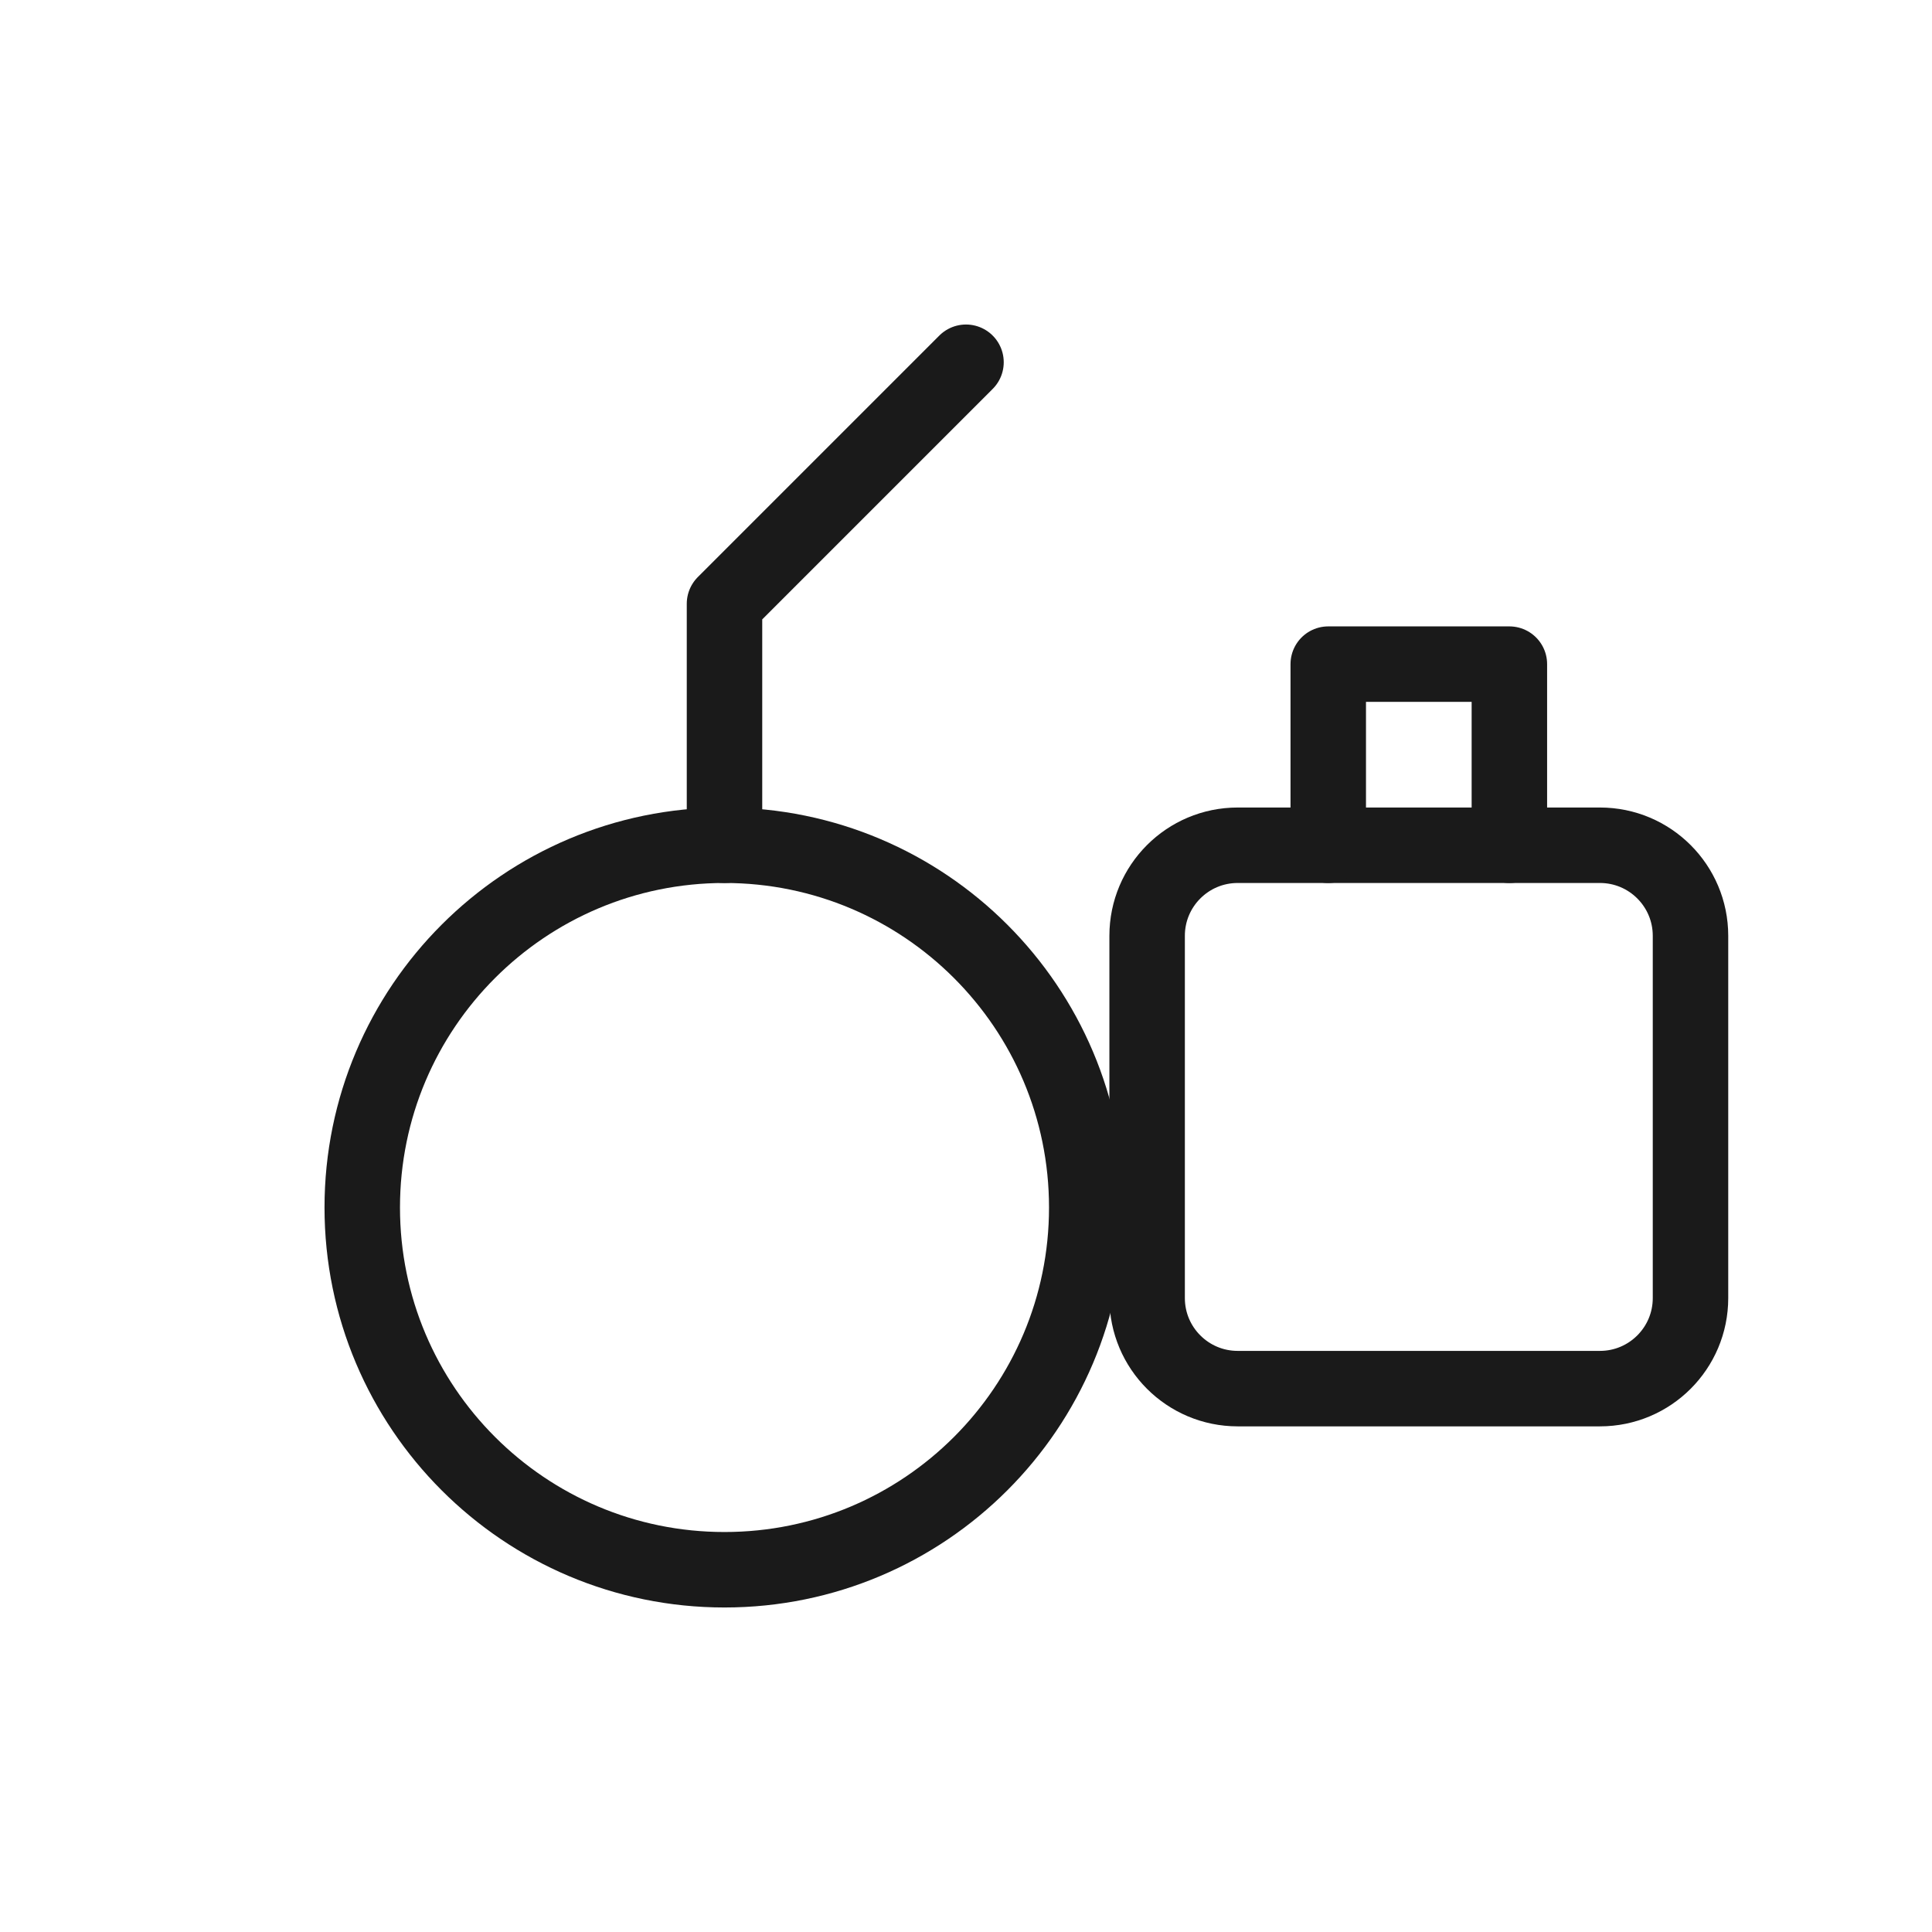
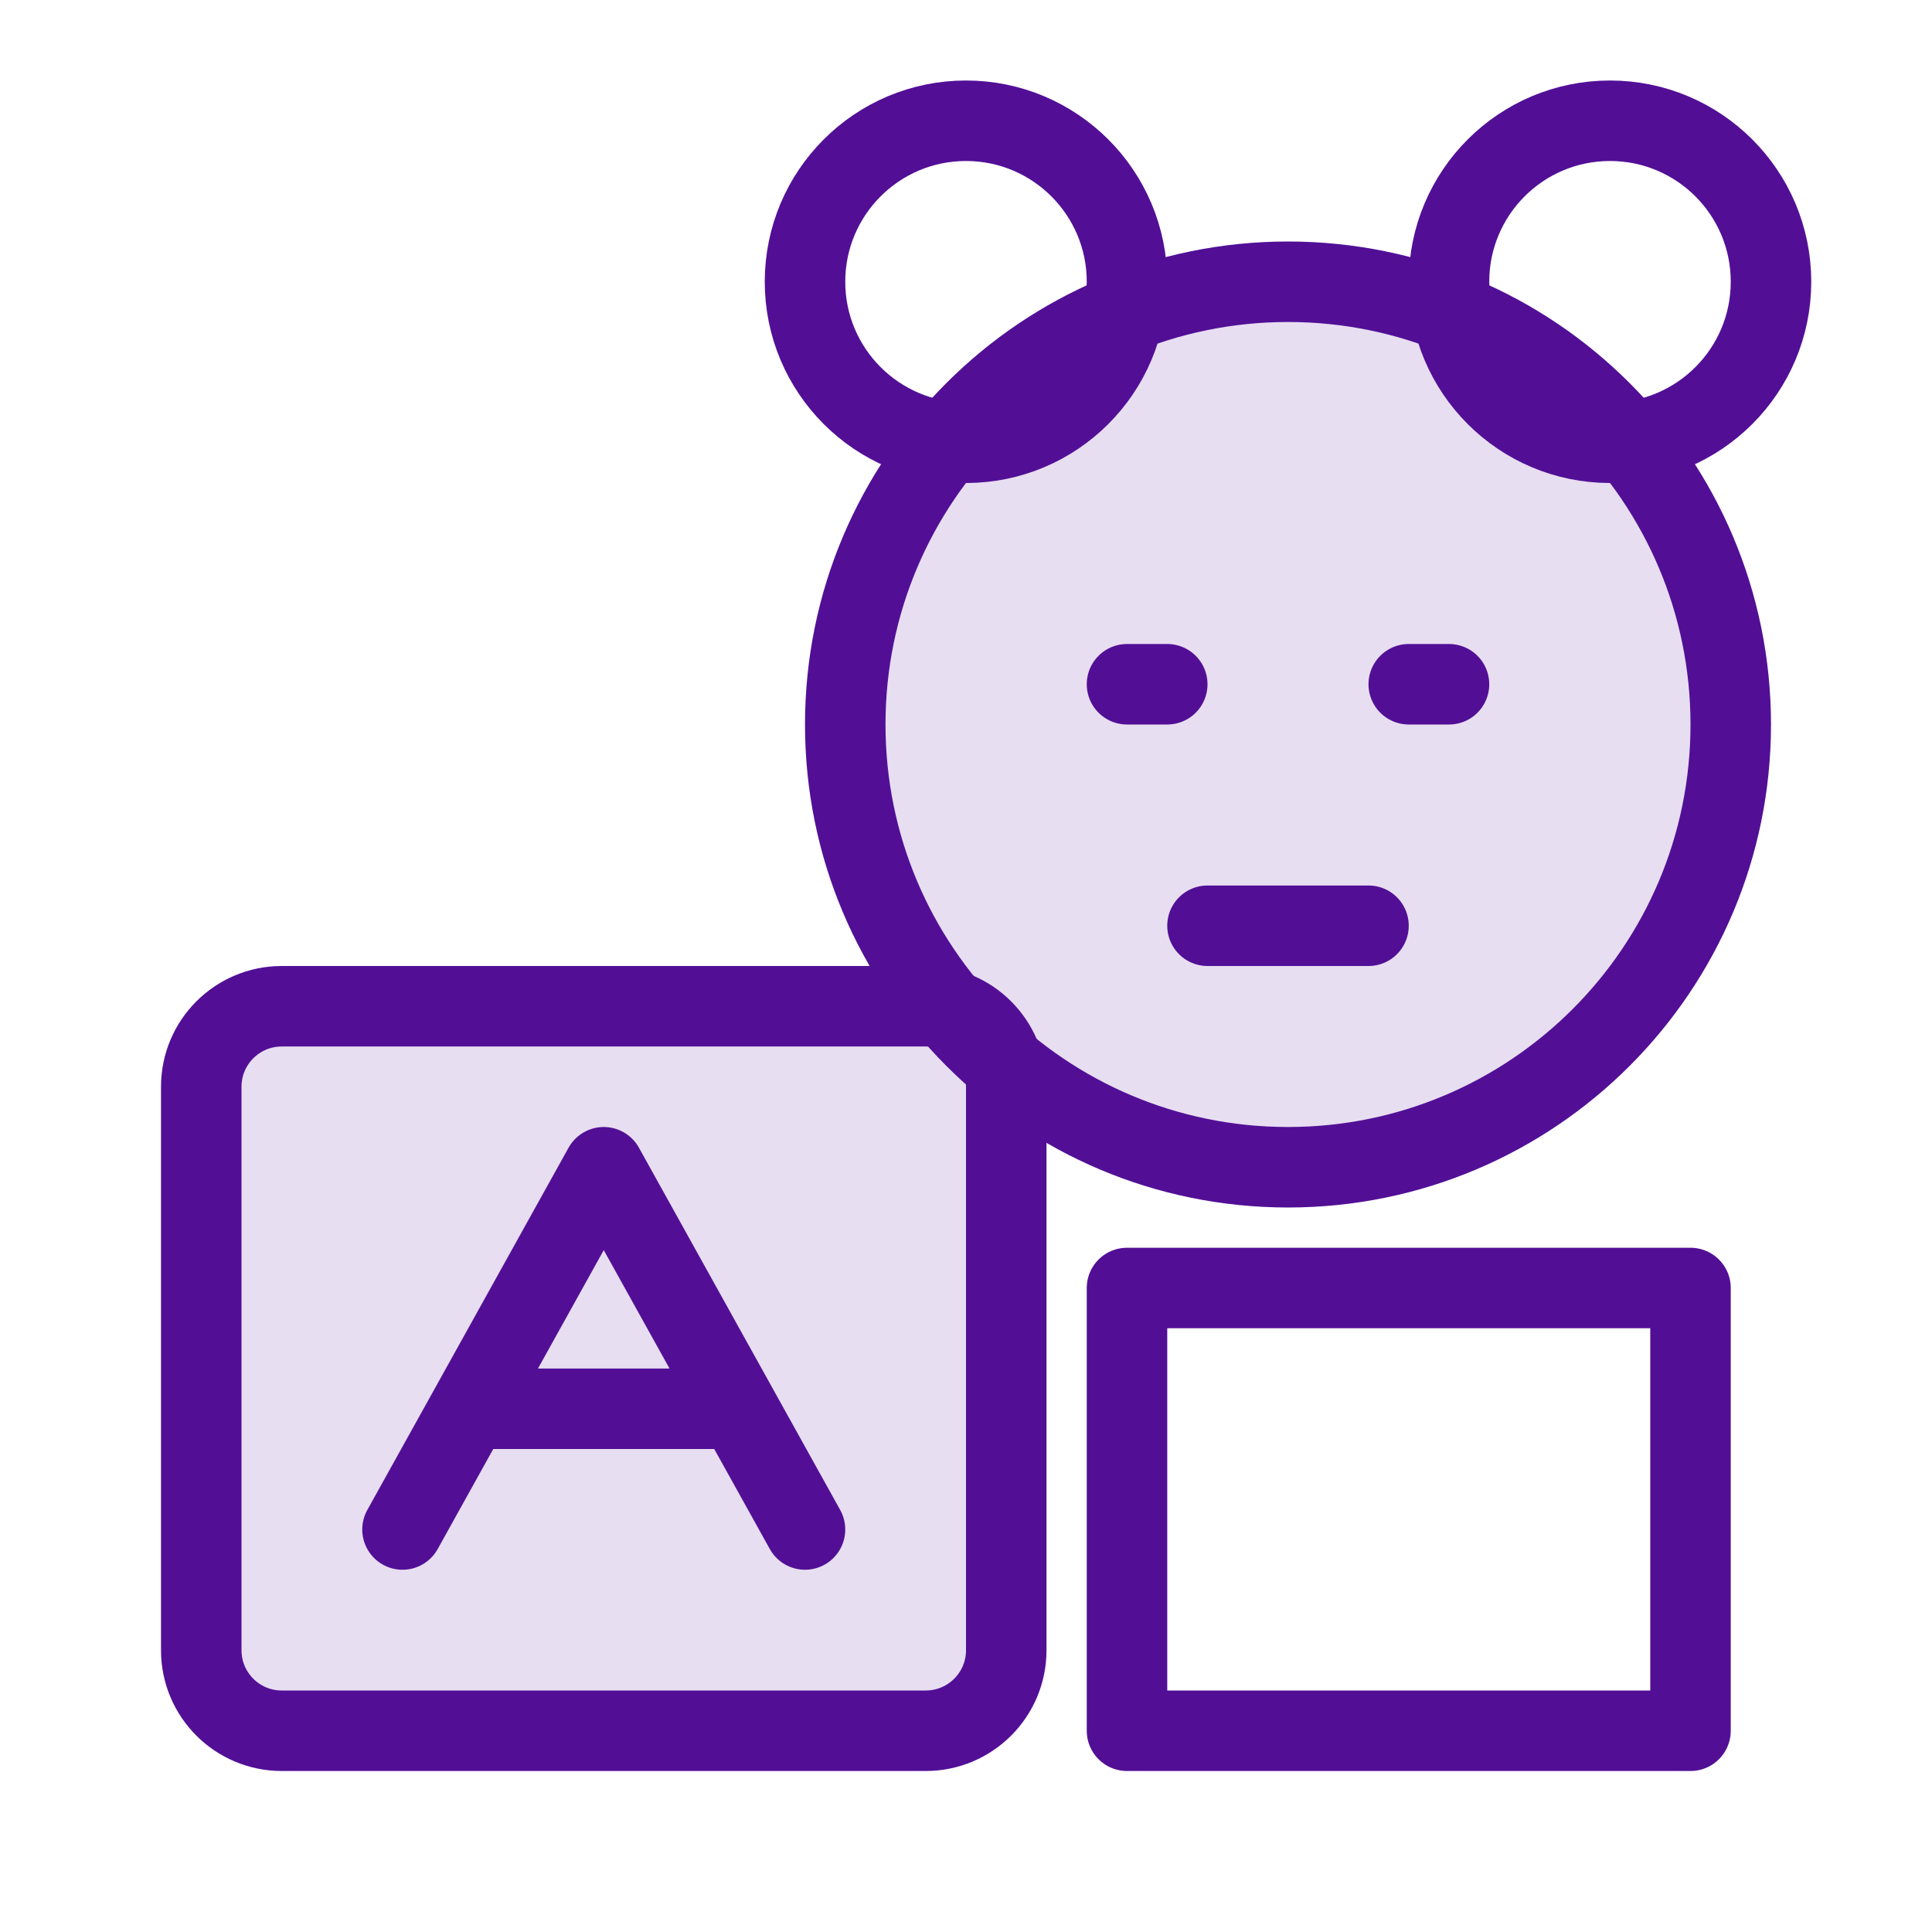
- <svg xmlns="http://www.w3.org/2000/svg" viewBox="0 0 64 64" fill="none" stroke="#1a1a1a" stroke-width="2.5" stroke-linecap="round" stroke-linejoin="round">
-   <circle cx="24" cy="40" r="12" />
-   <path d="M24 28v-8l8-8" />
-   <rect x="38" y="28" width="18" height="18" rx="3" />
-   <path d="M44 28v-6h6v6" />
+ <svg xmlns="http://www.w3.org/2000/svg" width="48" height="48" viewBox="0 0 48 48" fill="none" stroke="#520f96" stroke-width="2" stroke-linecap="round" stroke-linejoin="round" aria-hidden="true" focusable="false">
+   <rect x="5" y="25" width="20" height="18" rx="2" fill="#520f96" fill-opacity=".14" />
+   <path d="m10 38 5-9 5 9m-8-3h6" />
+   <circle cx="32" cy="18" r="11" fill="#520f96" fill-opacity=".14" />
+   <circle cx="24" cy="7" r="4" />
+   <circle cx="40" cy="7" r="4" />
+   <path d="M28 17h1m6 0h1M30 23h4M28 32h14v11H28z" />
</svg>
